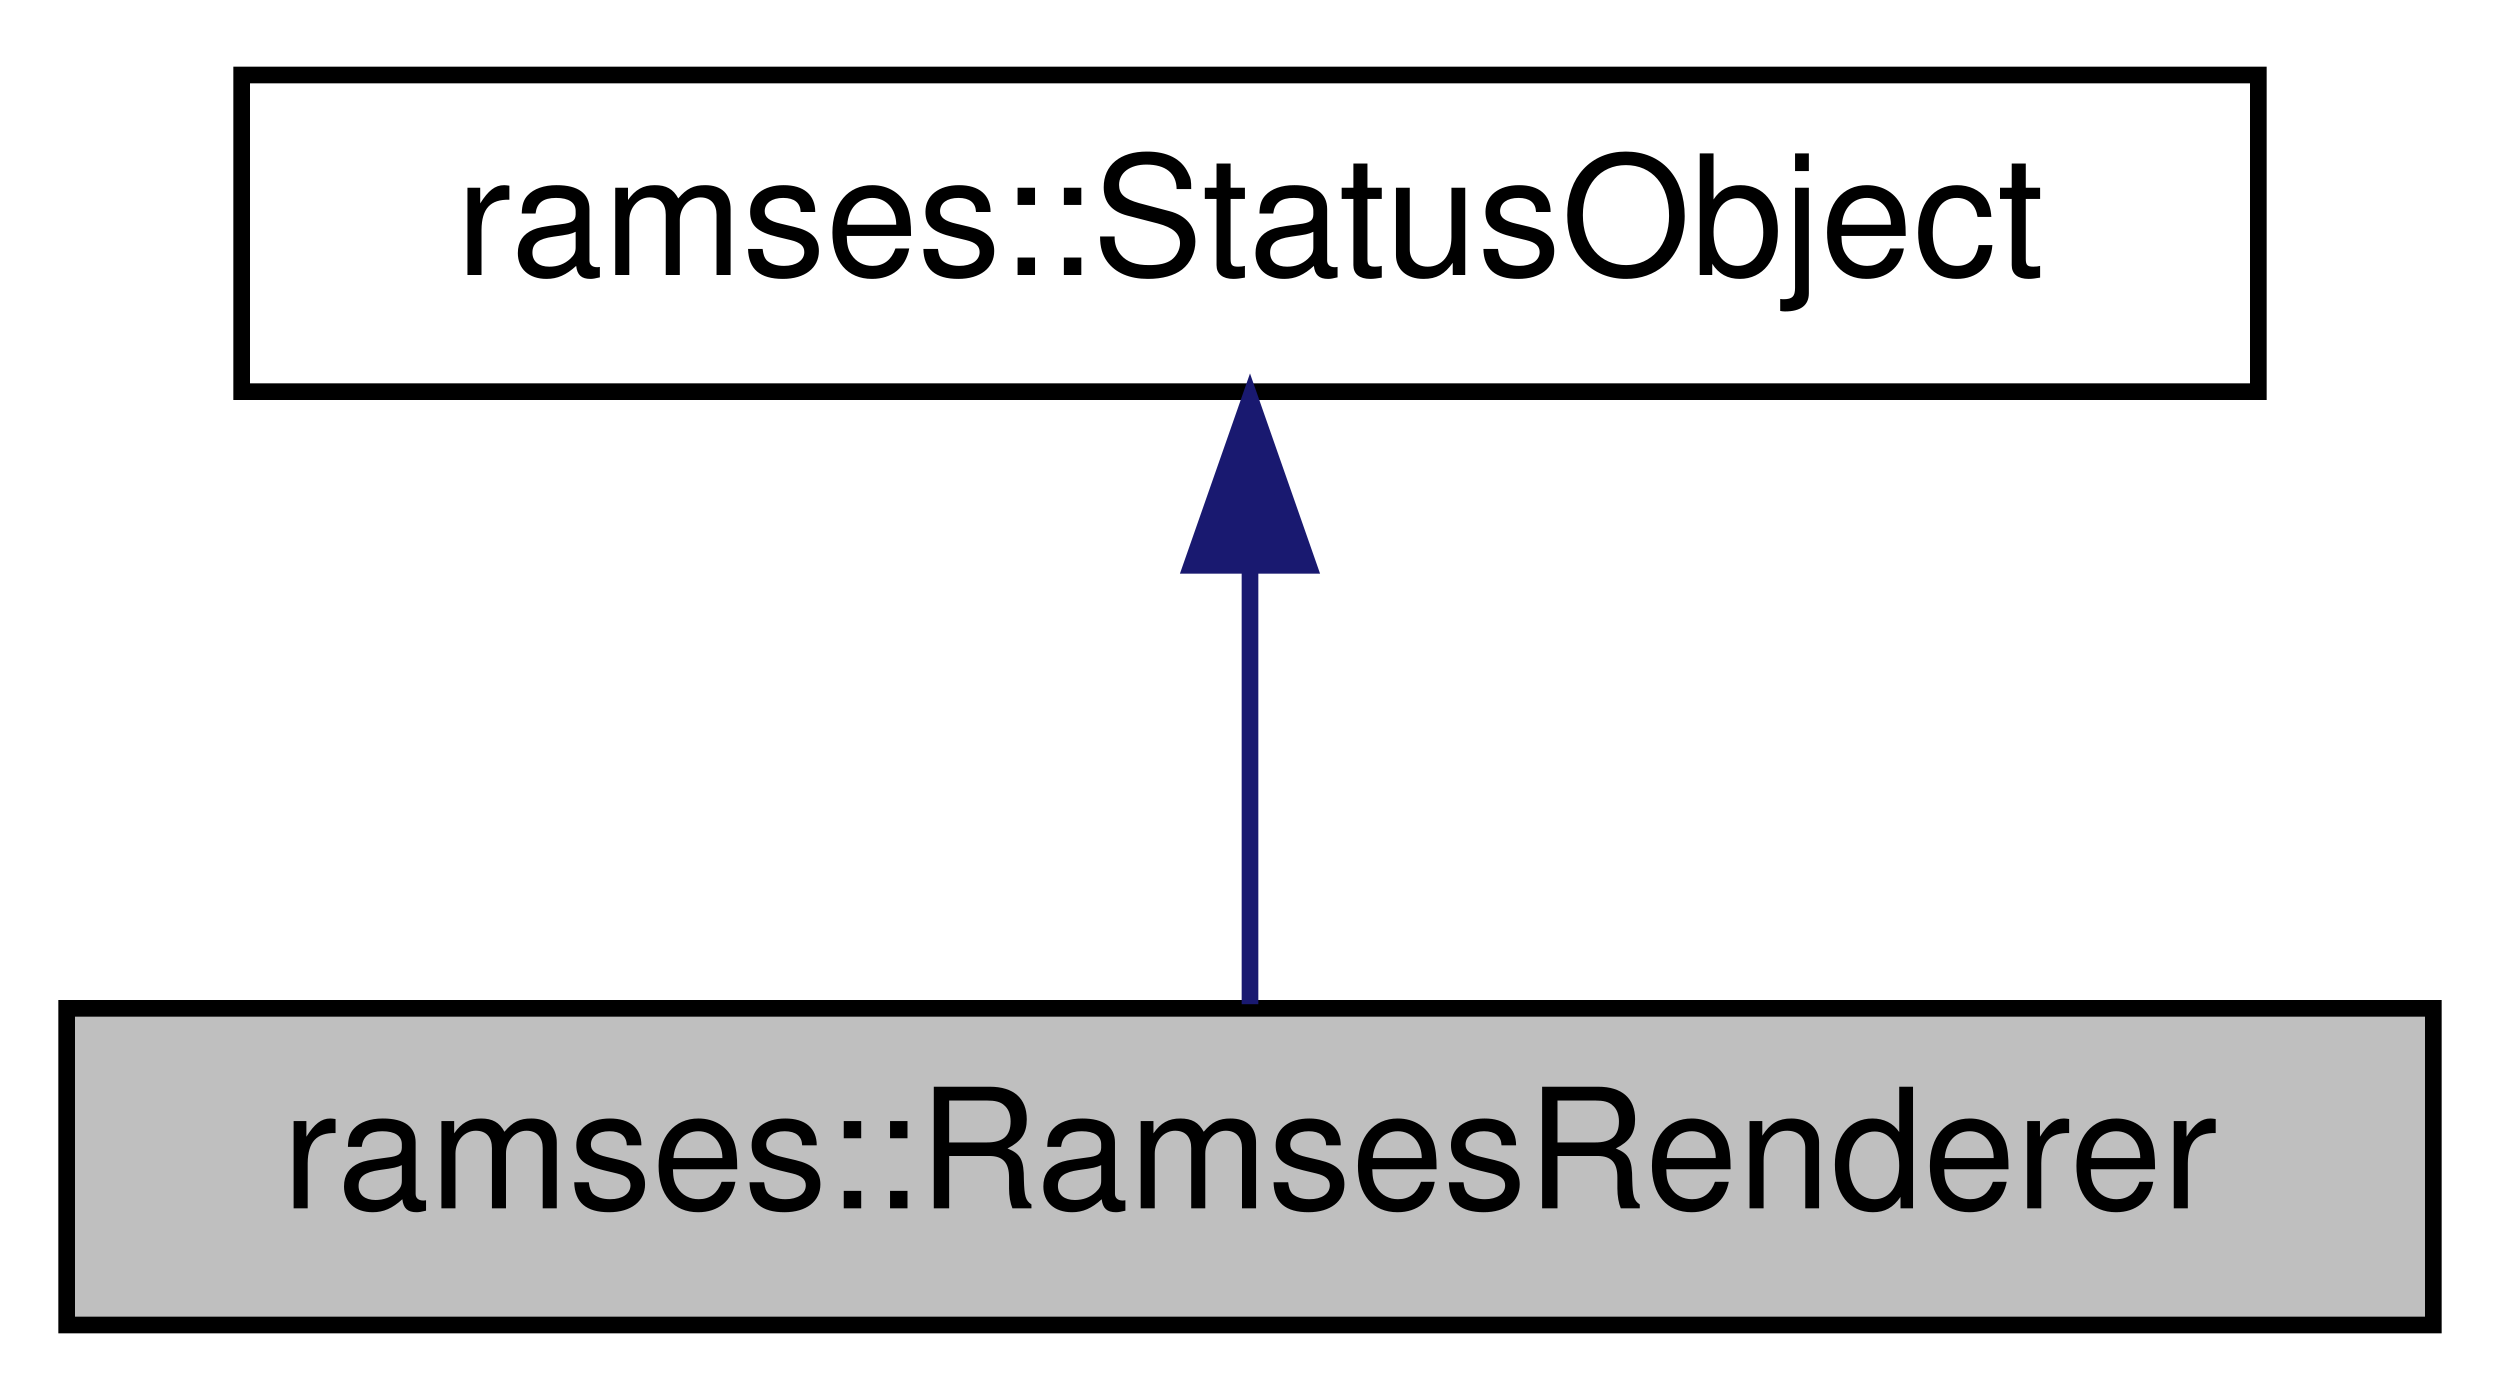
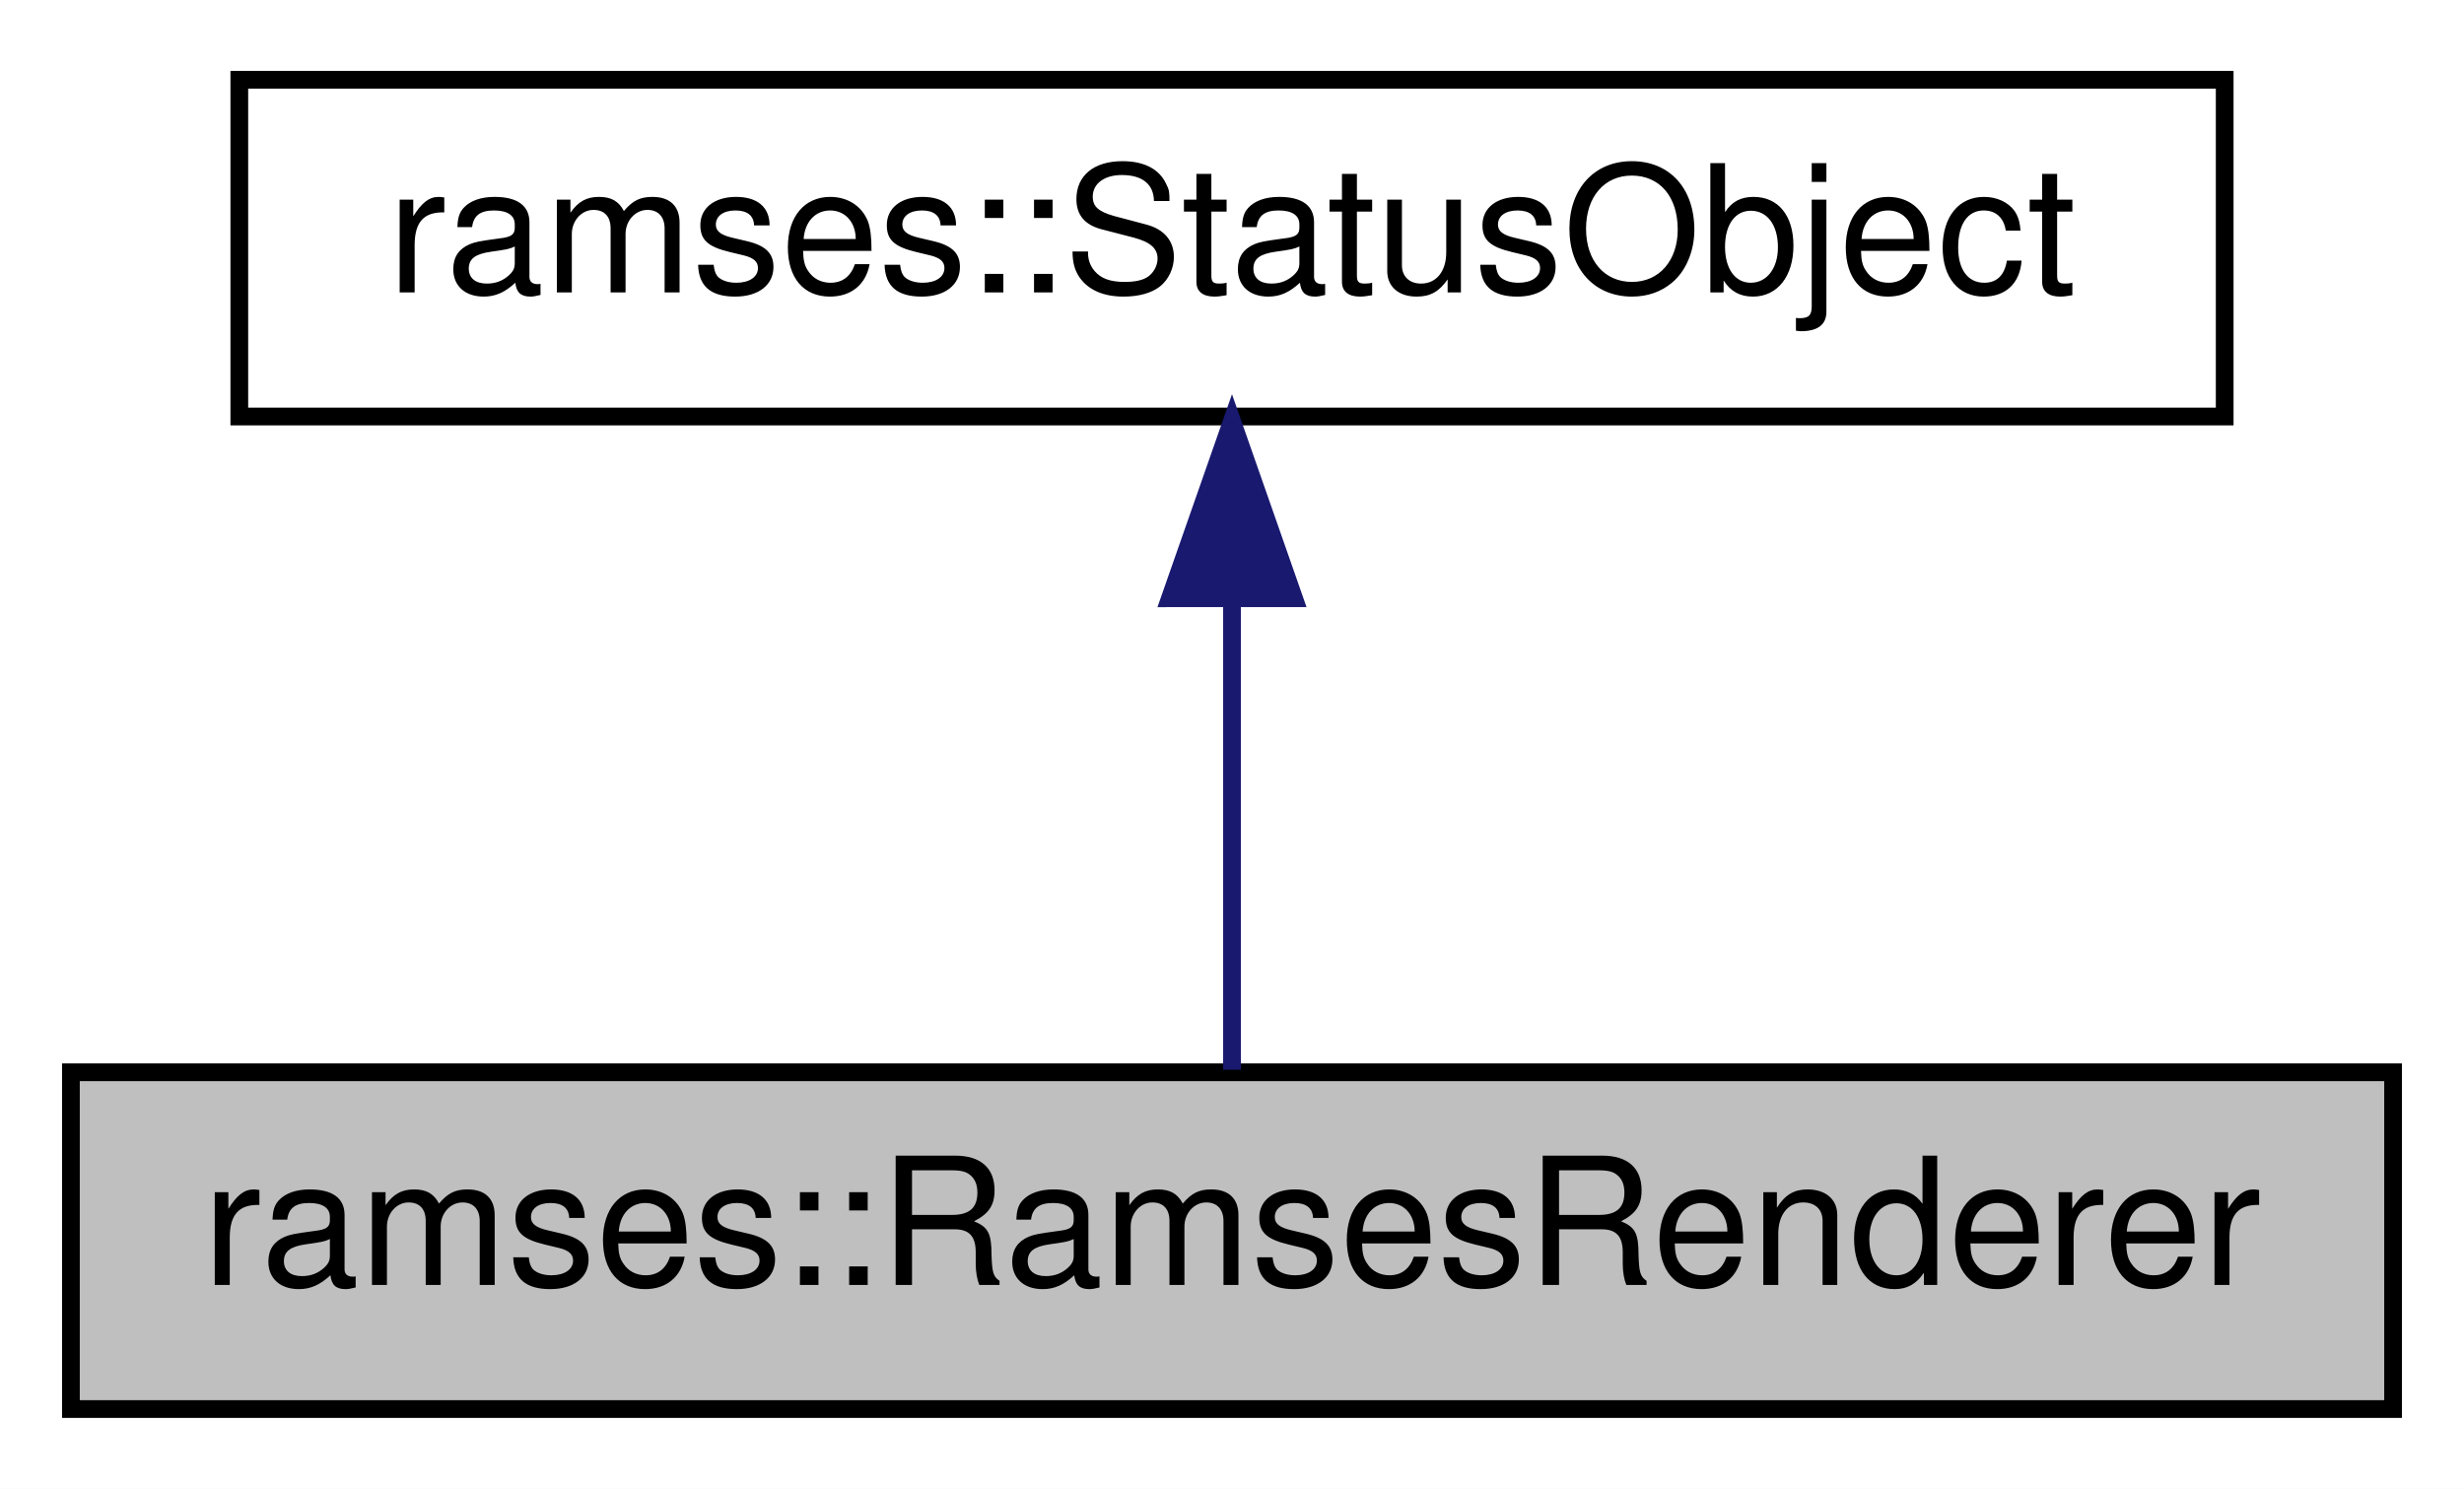
- <svg xmlns="http://www.w3.org/2000/svg" xmlns:xlink="http://www.w3.org/1999/xlink" width="150pt" height="84pt" viewBox="0.00 0.00 150.00 84.00">
+ <svg xmlns="http://www.w3.org/2000/svg" xmlns:xlink="http://www.w3.org/1999/xlink" width="139pt" height="84pt" viewBox="0.00 0.00 139.00 84.00">
  <g id="graph0" class="graph" transform="scale(1 1) rotate(0) translate(4 80)">
-     <polygon fill="white" stroke="transparent" points="-4,4 -4,-80 146,-80 146,4 -4,4" />
+     <polygon fill="#ffffff" stroke="transparent" points="-4,4 -4,-80 135,-80 135,4 -4,4" />
    <g id="node1" class="node">
-       <g id="a_node1">
-         <a xlink:title="RamsesRenderer is the main renderer component which provides API to configure and control the way con...">
-           <polygon fill="#bfbfbf" stroke="black" points="0,-0.5 0,-19.5 142,-19.5 142,-0.5 0,-0.5" />
-           <text text-anchor="middle" x="71" y="-7.5" font-family="Helvetica,sans-Serif" font-size="10.00">ramses::RamsesRenderer</text>
-         </a>
-       </g>
+       <polygon fill="#bfbfbf" stroke="#000000" points="0,-.5 0,-19.5 131,-19.5 131,-.5 0,-.5" />
+       <text text-anchor="middle" x="65.5" y="-7.5" font-family="Helvetica,sans-Serif" font-size="10.00" fill="#000000">ramses::RamsesRenderer</text>
    </g>
    <g id="node2" class="node">
      <g id="a_node2">
-         <a xlink:href="classramses_1_1StatusObject.html" target="_top" xlink:title="The StatusObject provides status message handling.">
-           <polygon fill="white" stroke="black" points="10.5,-56.5 10.5,-75.5 131.5,-75.5 131.5,-56.5 10.5,-56.5" />
-           <text text-anchor="middle" x="71" y="-63.5" font-family="Helvetica,sans-Serif" font-size="10.00">ramses::StatusObject</text>
+         <a xlink:href="classramses_1_1StatusObject.html" target="_top" xlink:title="The StatusObject provides status message handling. ">
+           <polygon fill="#ffffff" stroke="#000000" points="9.5,-56.5 9.5,-75.5 121.5,-75.5 121.5,-56.5 9.5,-56.5" />
+           <text text-anchor="middle" x="65.5" y="-63.5" font-family="Helvetica,sans-Serif" font-size="10.00" fill="#000000">ramses::StatusObject</text>
        </a>
      </g>
    </g>
    <g id="edge1" class="edge">
-       <path fill="none" stroke="midnightblue" d="M71,-45.8C71,-36.91 71,-26.78 71,-19.75" />
-       <polygon fill="midnightblue" stroke="midnightblue" points="67.5,-46.08 71,-56.08 74.5,-46.08 67.5,-46.08" />
+       <path fill="none" stroke="#191970" d="M65.5,-46.157C65.5,-37.155 65.5,-26.92 65.5,-19.643" />
+       <polygon fill="#191970" stroke="#191970" points="62,-46.245 65.5,-56.245 69,-46.246 62,-46.245" />
    </g>
  </g>
</svg>
